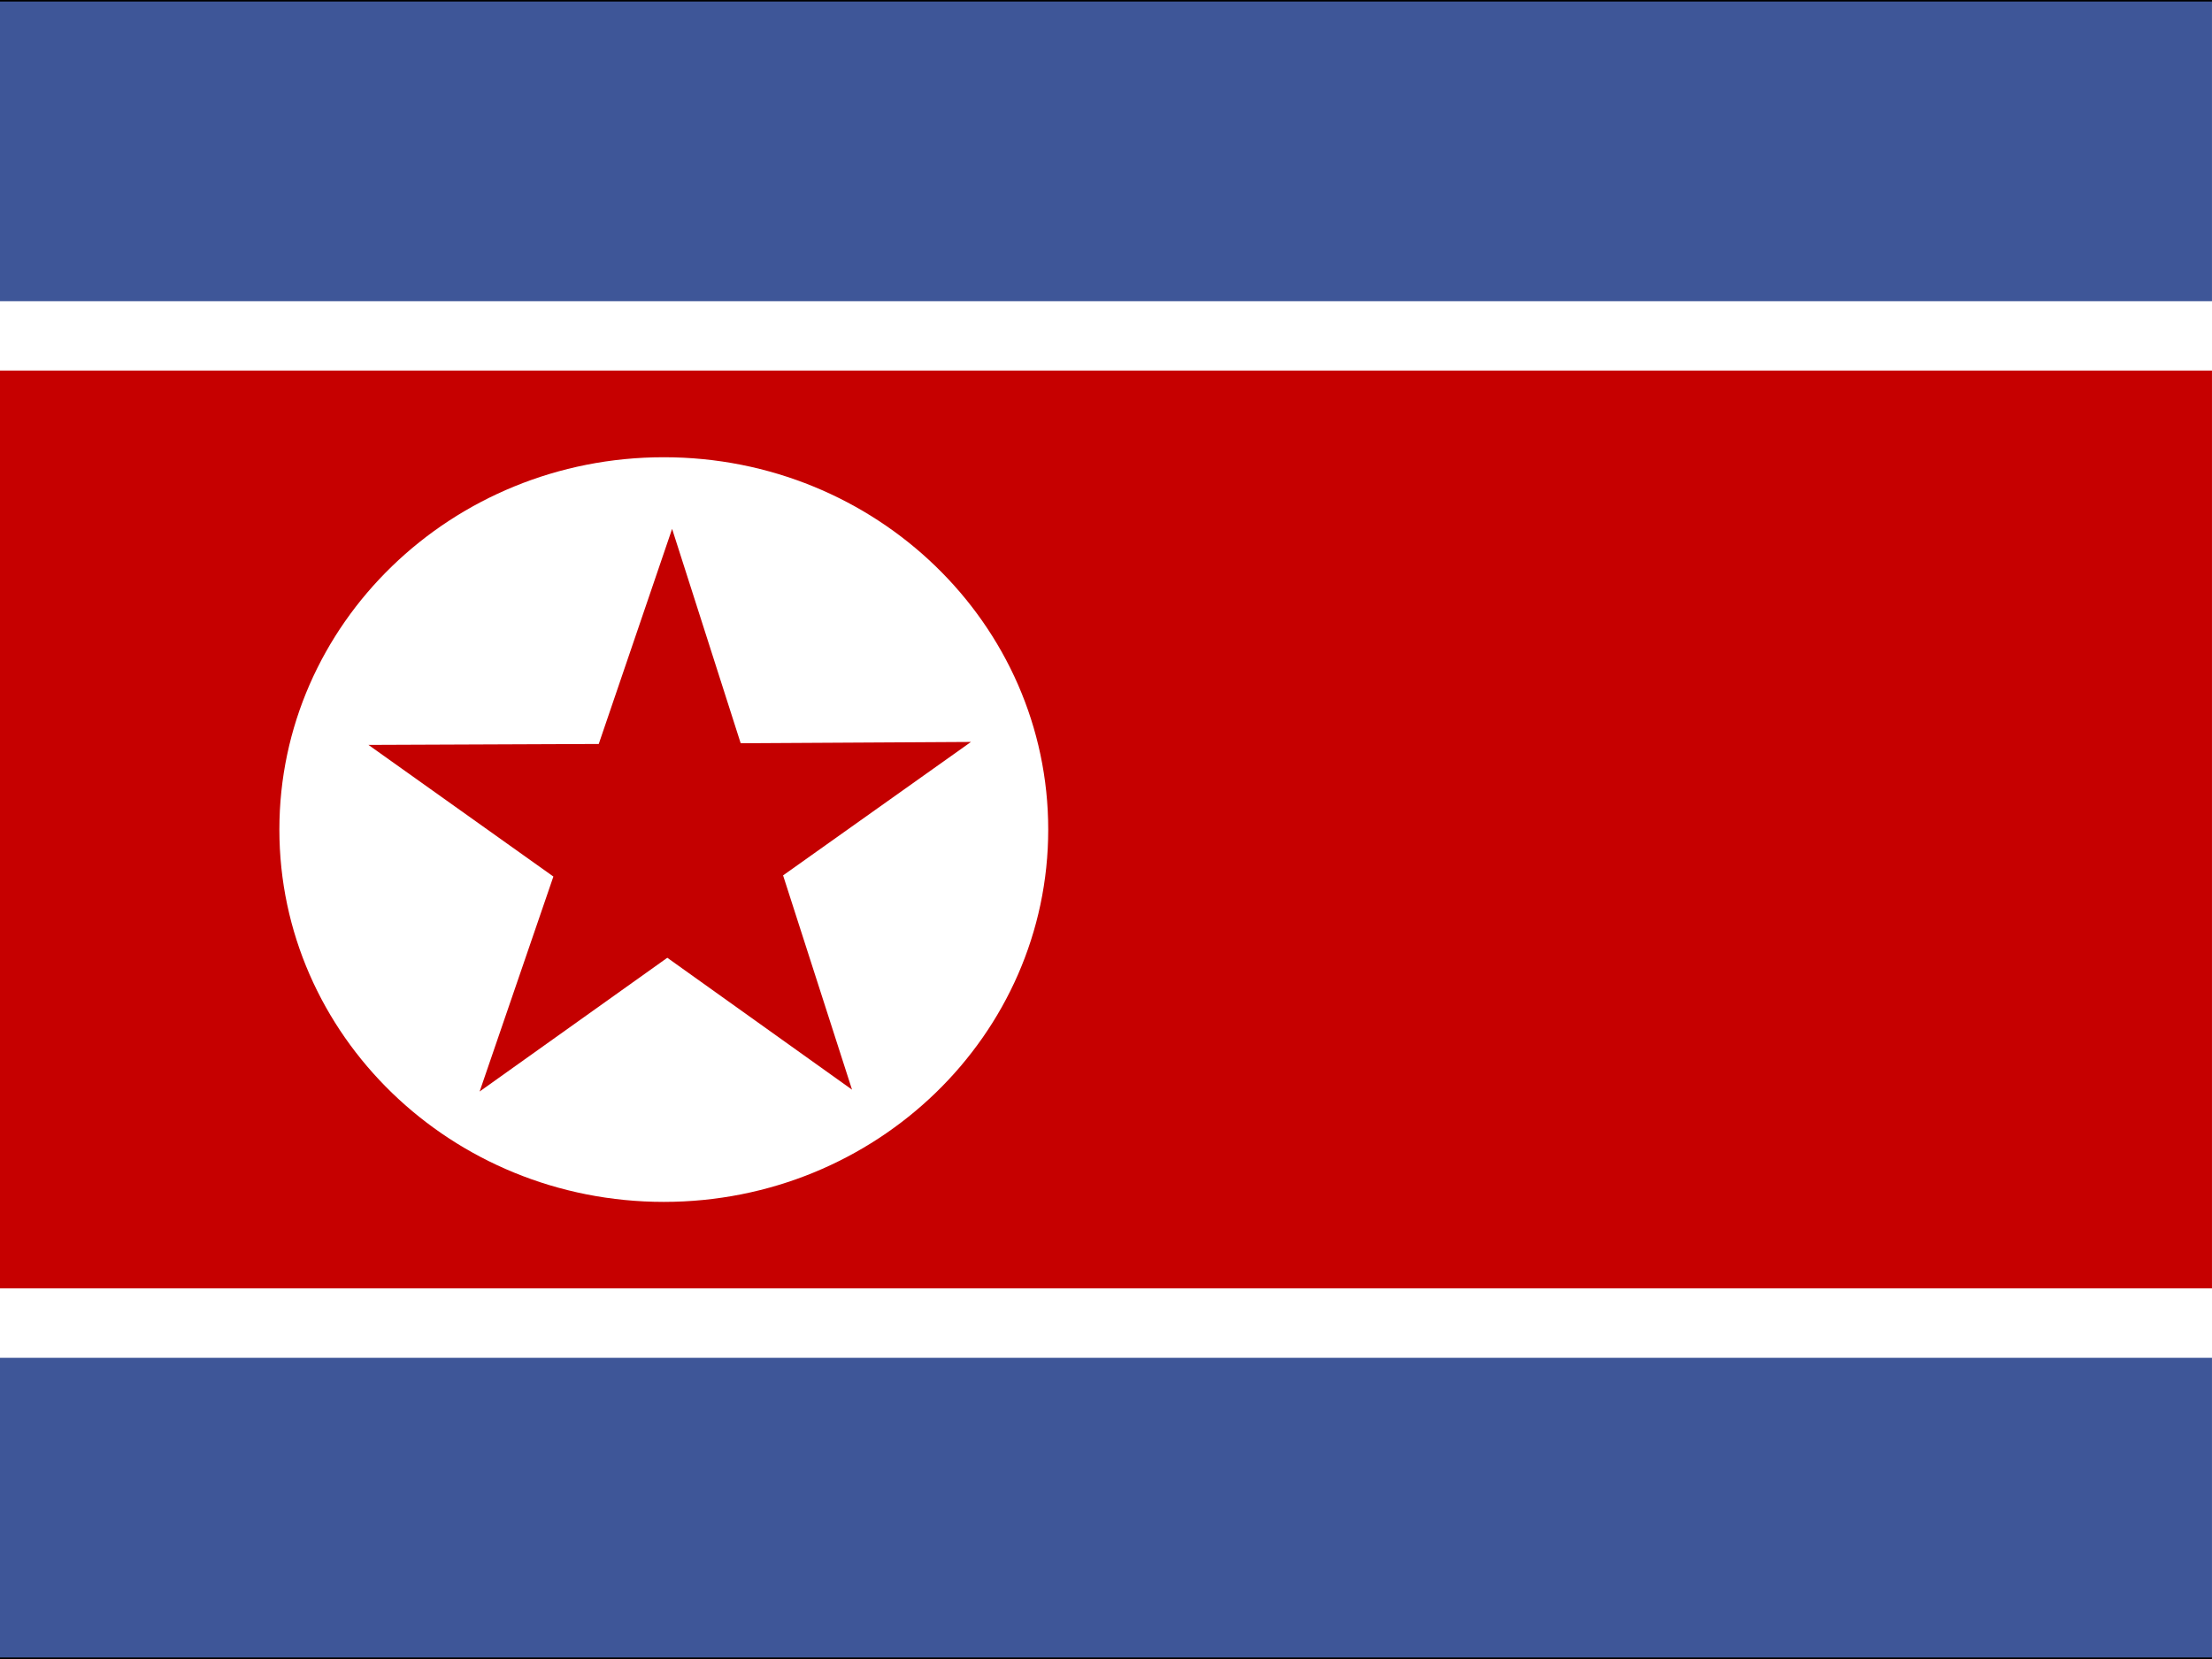
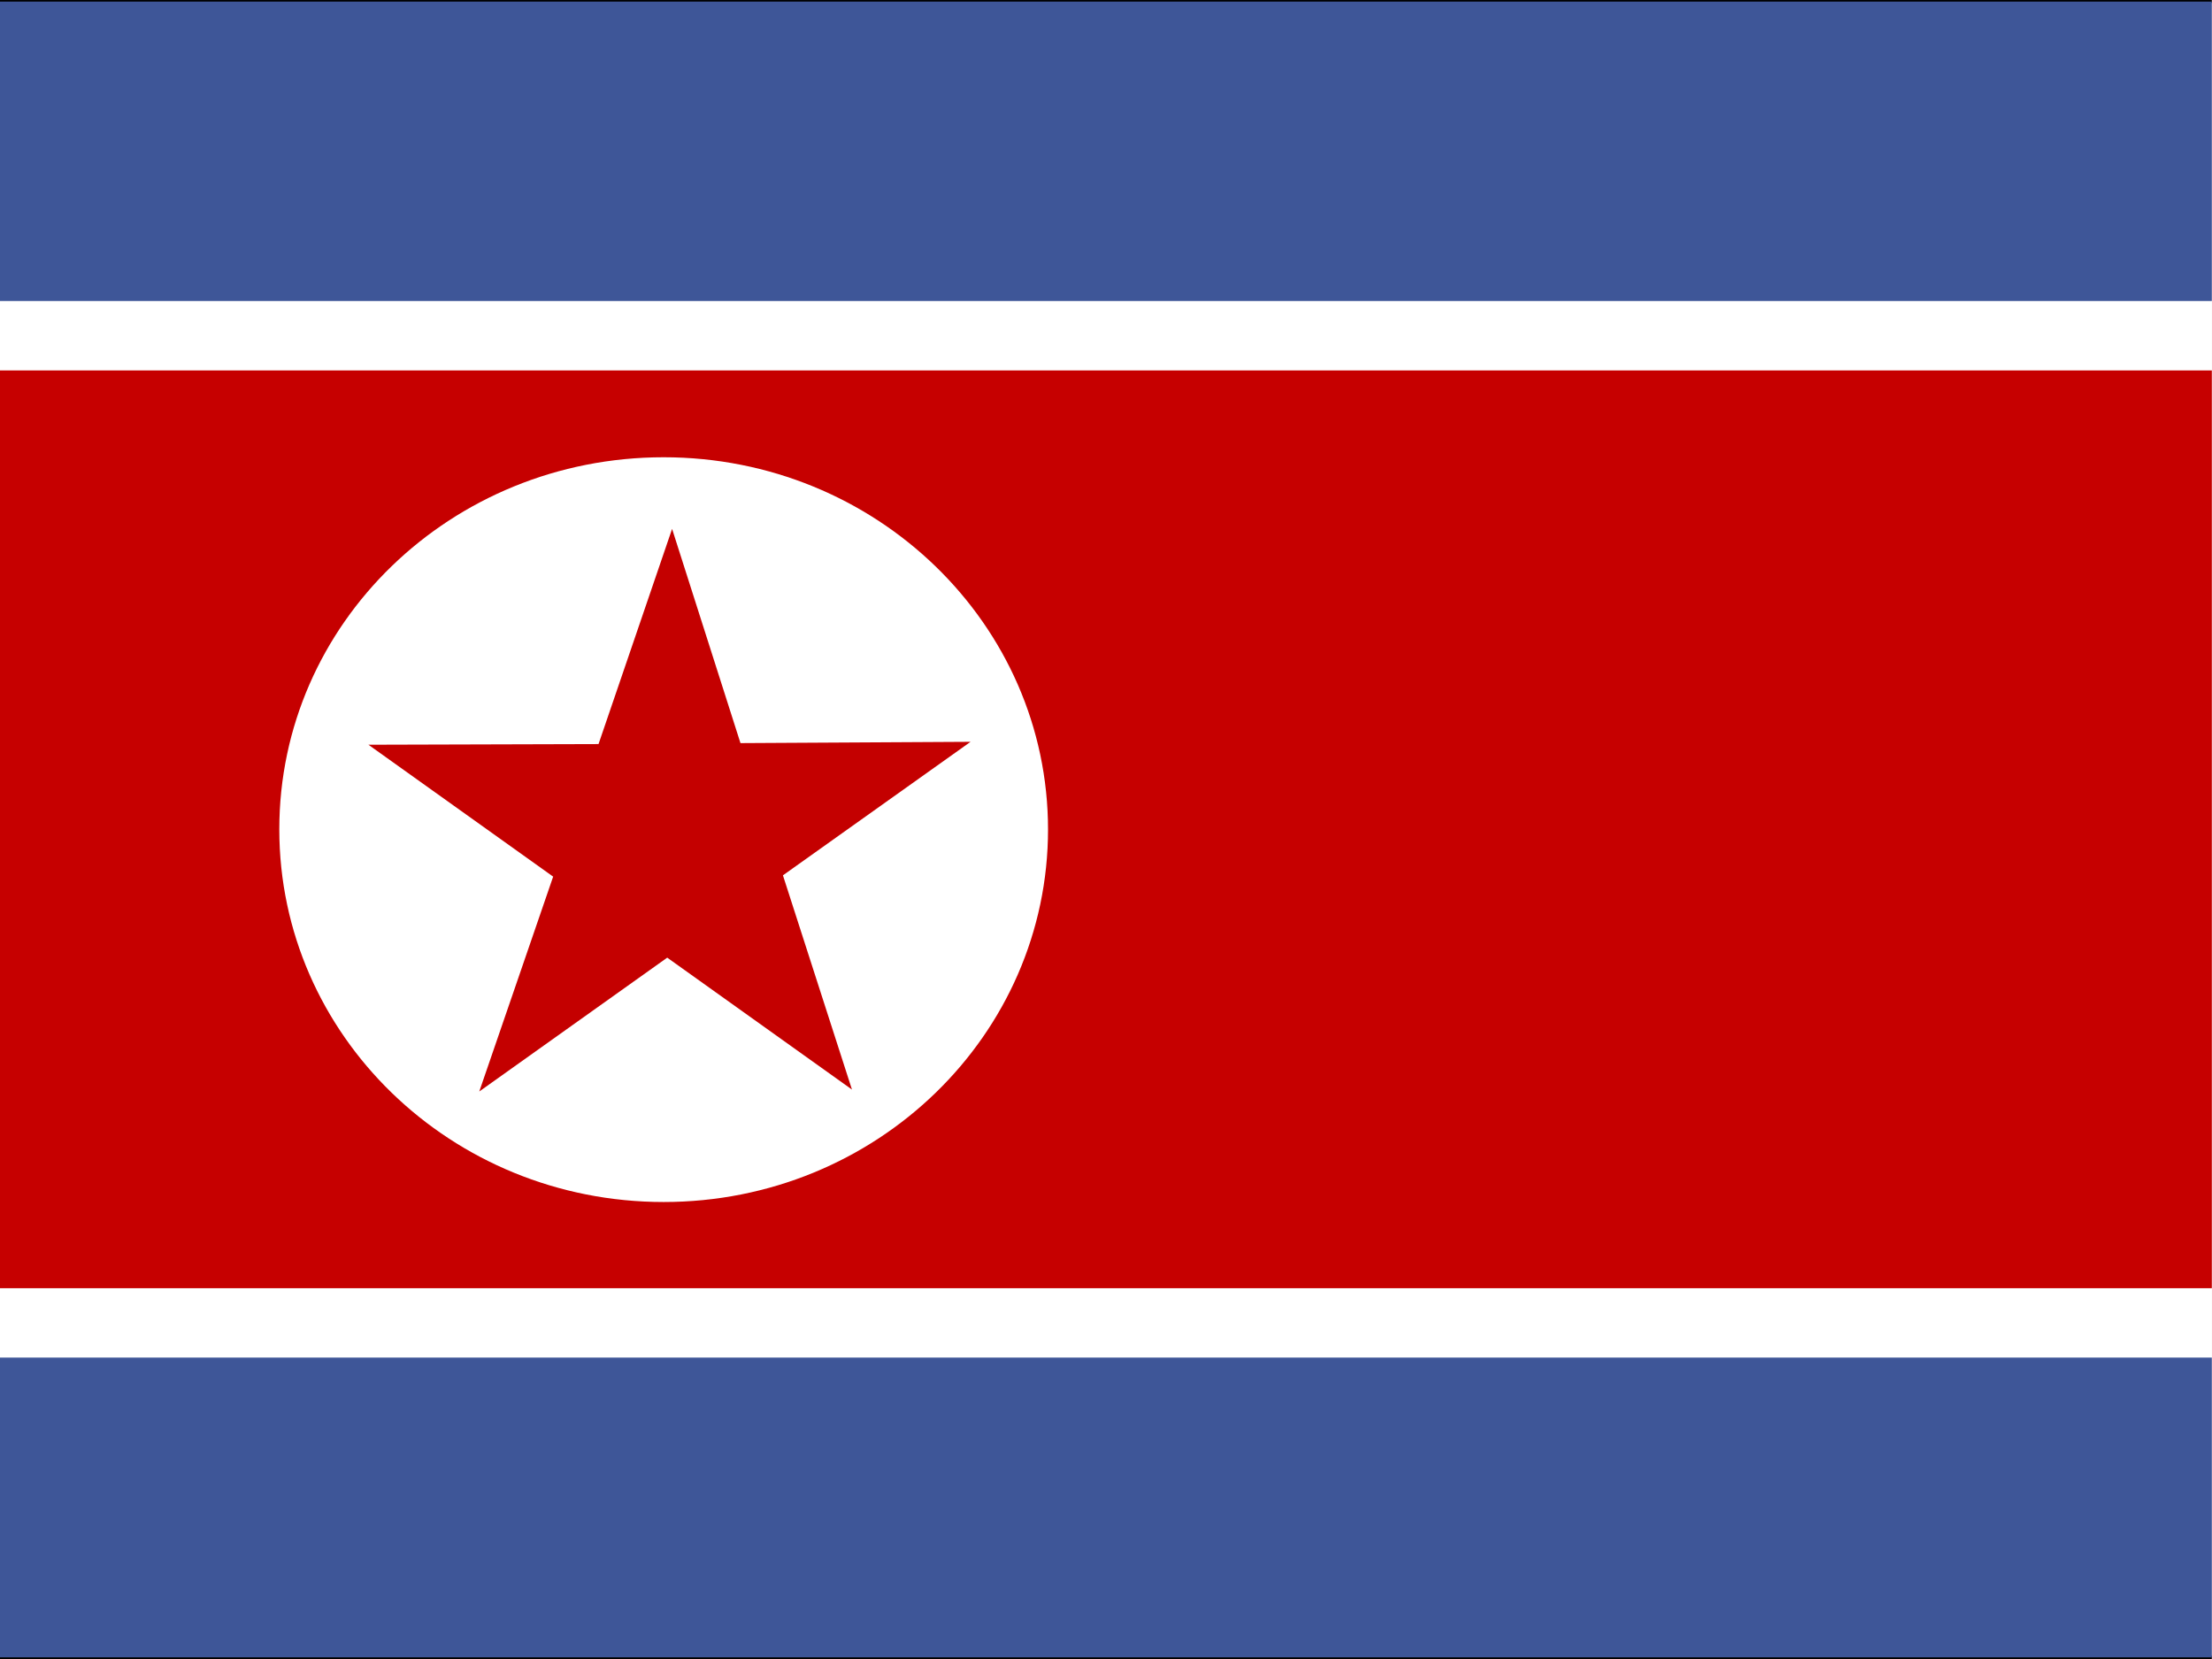
- <svg xmlns="http://www.w3.org/2000/svg" height="480" width="640" id="flag-icon-css-kp">
+ <svg xmlns="http://www.w3.org/2000/svg" id="flag-icon-css-kp" viewBox="0 0 640 480">
  <defs>
-     <clipPath id="a">
-       <path fill-opacity=".67" d="M5.077.1h682.53V512H5.077z" />
+     <clipPath id="kp-a">
+       <path fill-opacity=".7" d="M5 .1h682.6V512H5.1z" />
    </clipPath>
  </defs>
-   <g fill-rule="evenodd" clip-path="url(#a)" transform="translate(-4.761 -.094) scale(.93768)">
-     <path stroke="#000" stroke-width="1.014" fill="#fff" d="M775.94 511.52H-75.92V.57h851.86z" />
-     <path fill="#3e5698" d="M775.94 419.07H-75.92v92.457h851.86z" />
-     <path fill="#c60000" d="M775.94 397.65H-75.92V114.44h851.86z" />
-     <path fill="#3e5698" d="M775.94.576H-75.92v92.457h851.86z" />
-     <path d="M328.518 256.07c0 63.45-53.108 114.886-118.619 114.886-65.512 0-118.618-51.437-118.618-114.886 0-63.45 53.108-114.885 118.618-114.885 65.512 0 118.619 51.436 118.619 114.885z" fill="#fff" />
-     <path fill="#c40000" d="M175.83 270.567l-57.06-40.618 71.056-.289 22.636-66.367 21.164 66.147 71.057-.407-57.978 41.177 21.275 66.117-56.998-40.696-57.908 41.264z" />
+   <g fill-rule="evenodd" clip-path="url(#kp-a)" transform="translate(-4.8 -.1) scale(.93768)">
+     <path fill="#fff" stroke="#000" d="M776 511.5H-76V.5h852z" />
+     <path fill="#3e5698" d="M776 419H-76v92.5h852z" />
+     <path fill="#c60000" d="M776 397.6H-76V114.4h852z" />
+     <path fill="#3e5698" d="M776 .6H-76V93h852z" />
+     <path fill="#fff" d="M328.5 256c0 63.5-53 115-118.6 115S91.3 319.5 91.3 256s53-114.8 118.6-114.8c65.5 0 118.6 51.4 118.6 114.9z" />
+     <path fill="#c40000" d="M175.8 270.6l-57-40.7 71-.2 22.7-66.4 21.1 66.1 71-.4-57.9 41.2 21.3 66.1-57-40.7-58 41.3z" />
  </g>
</svg>
